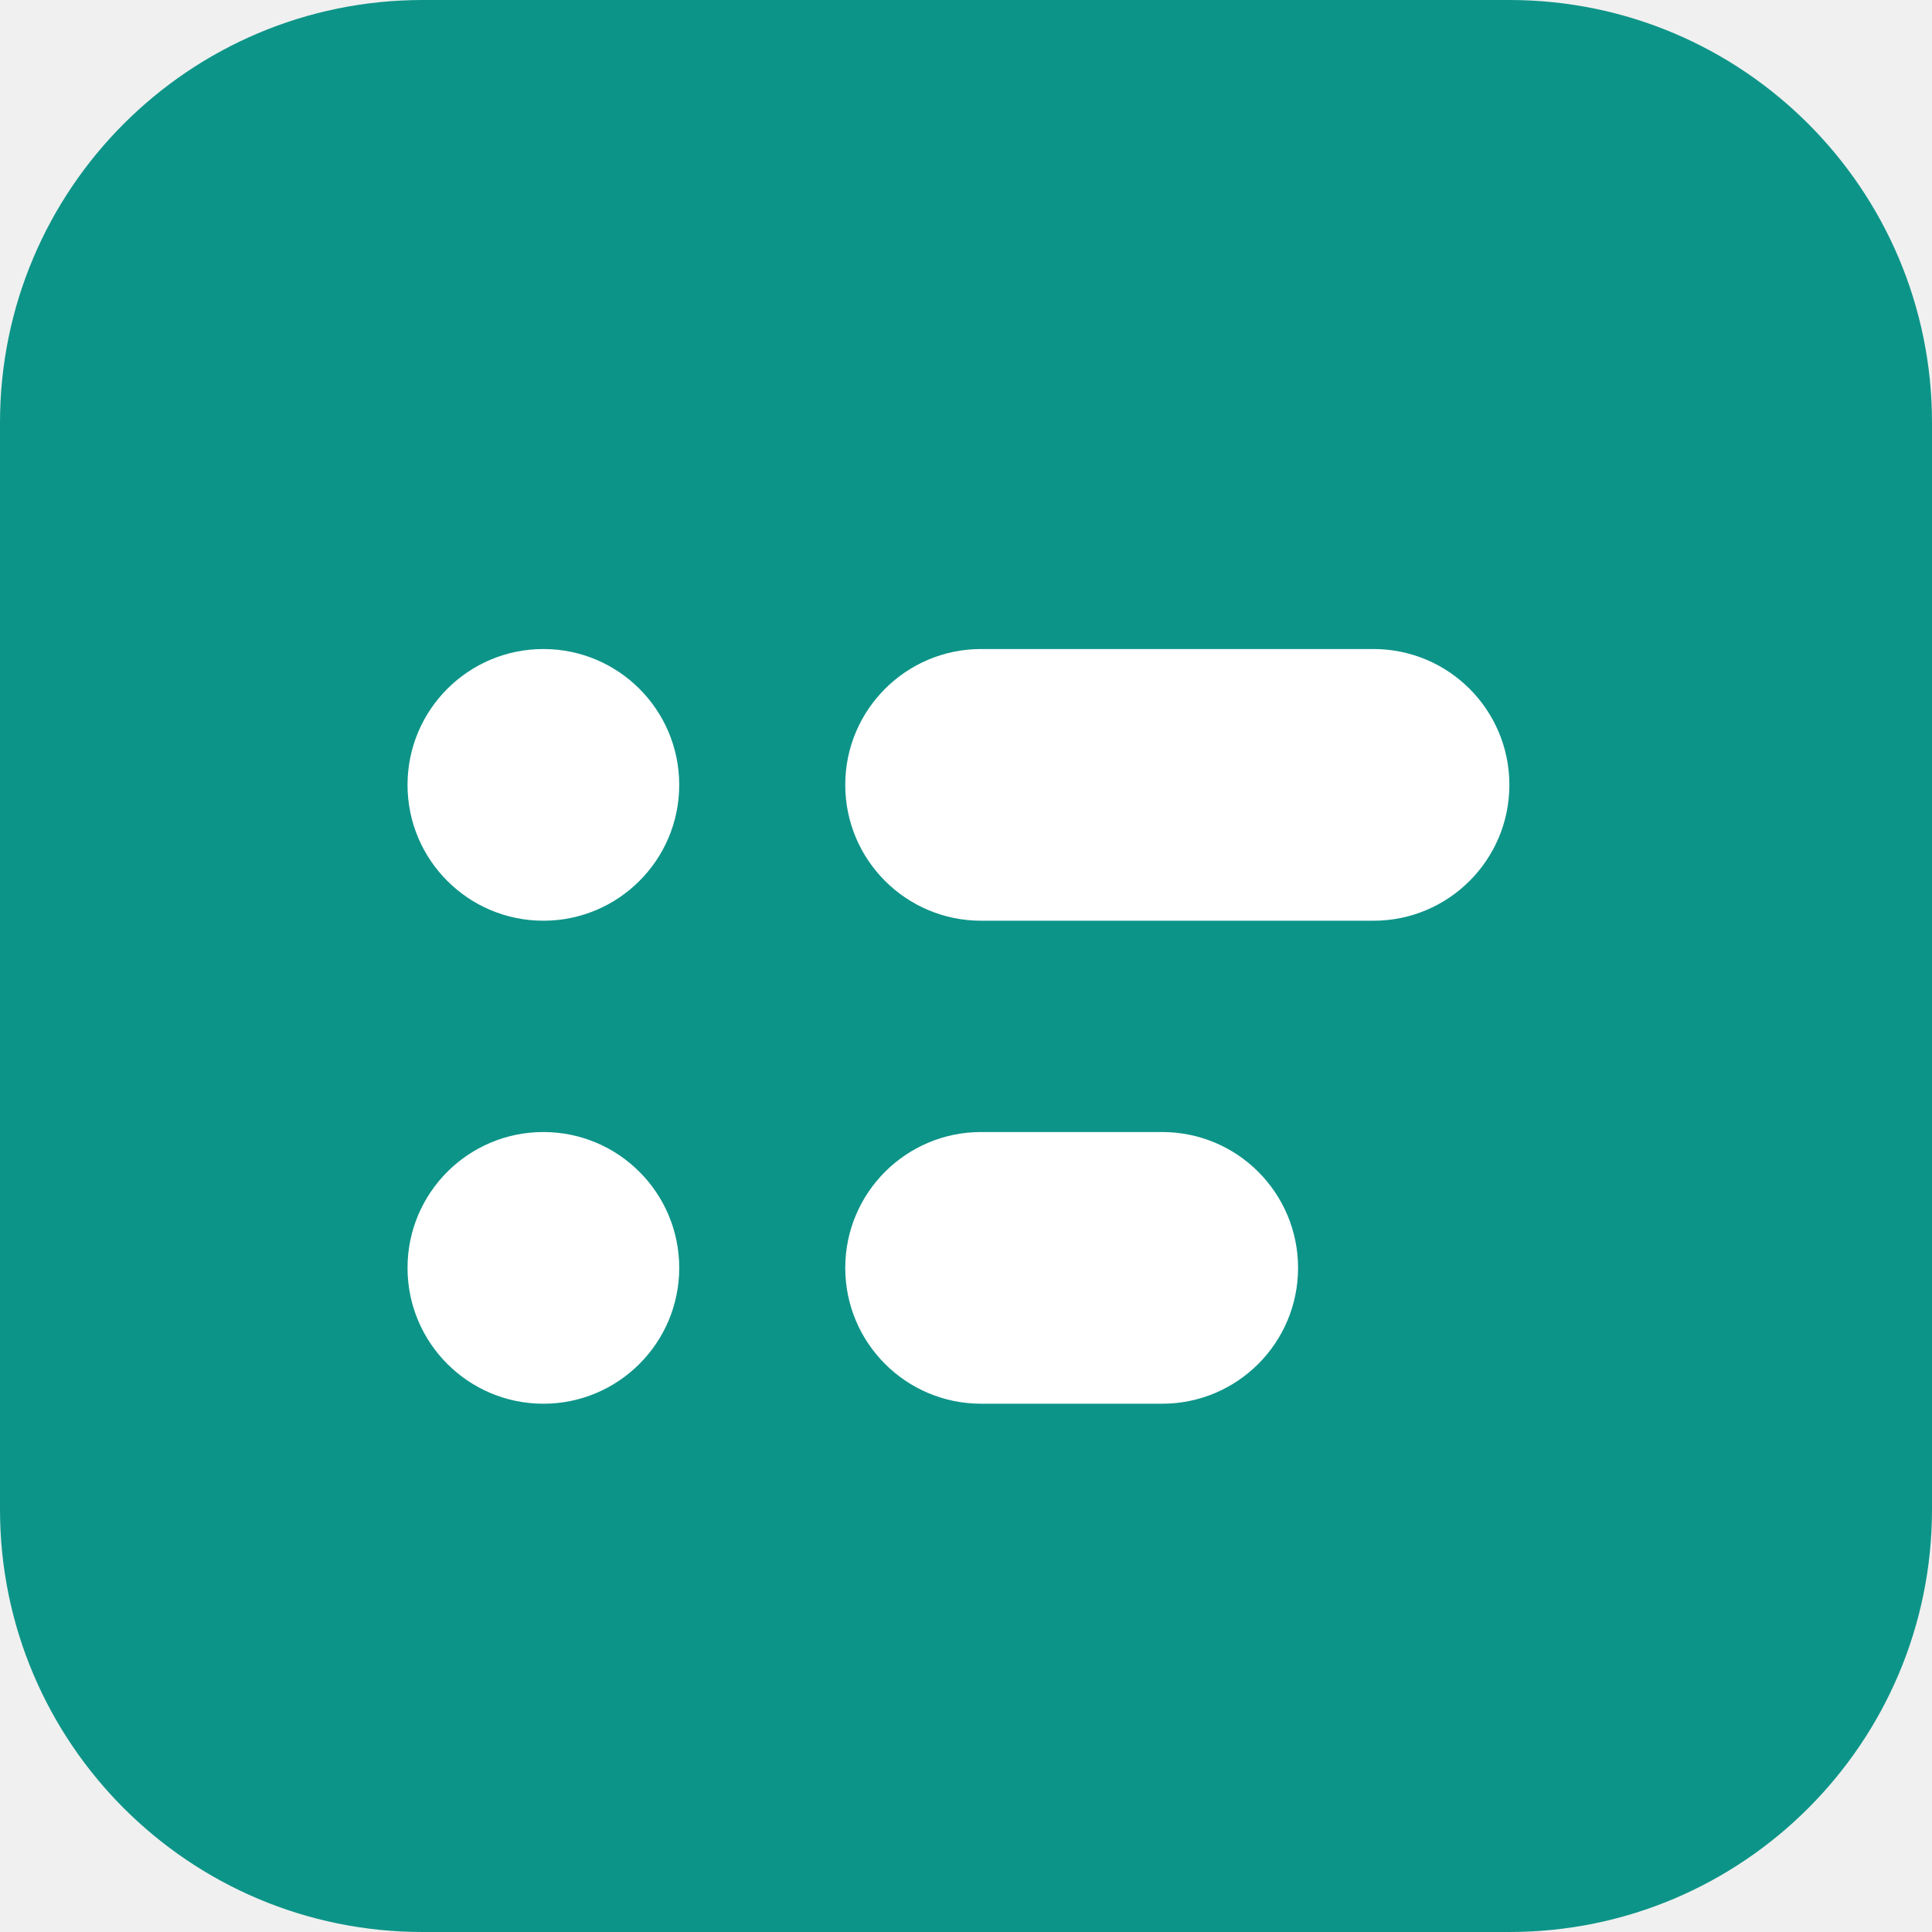
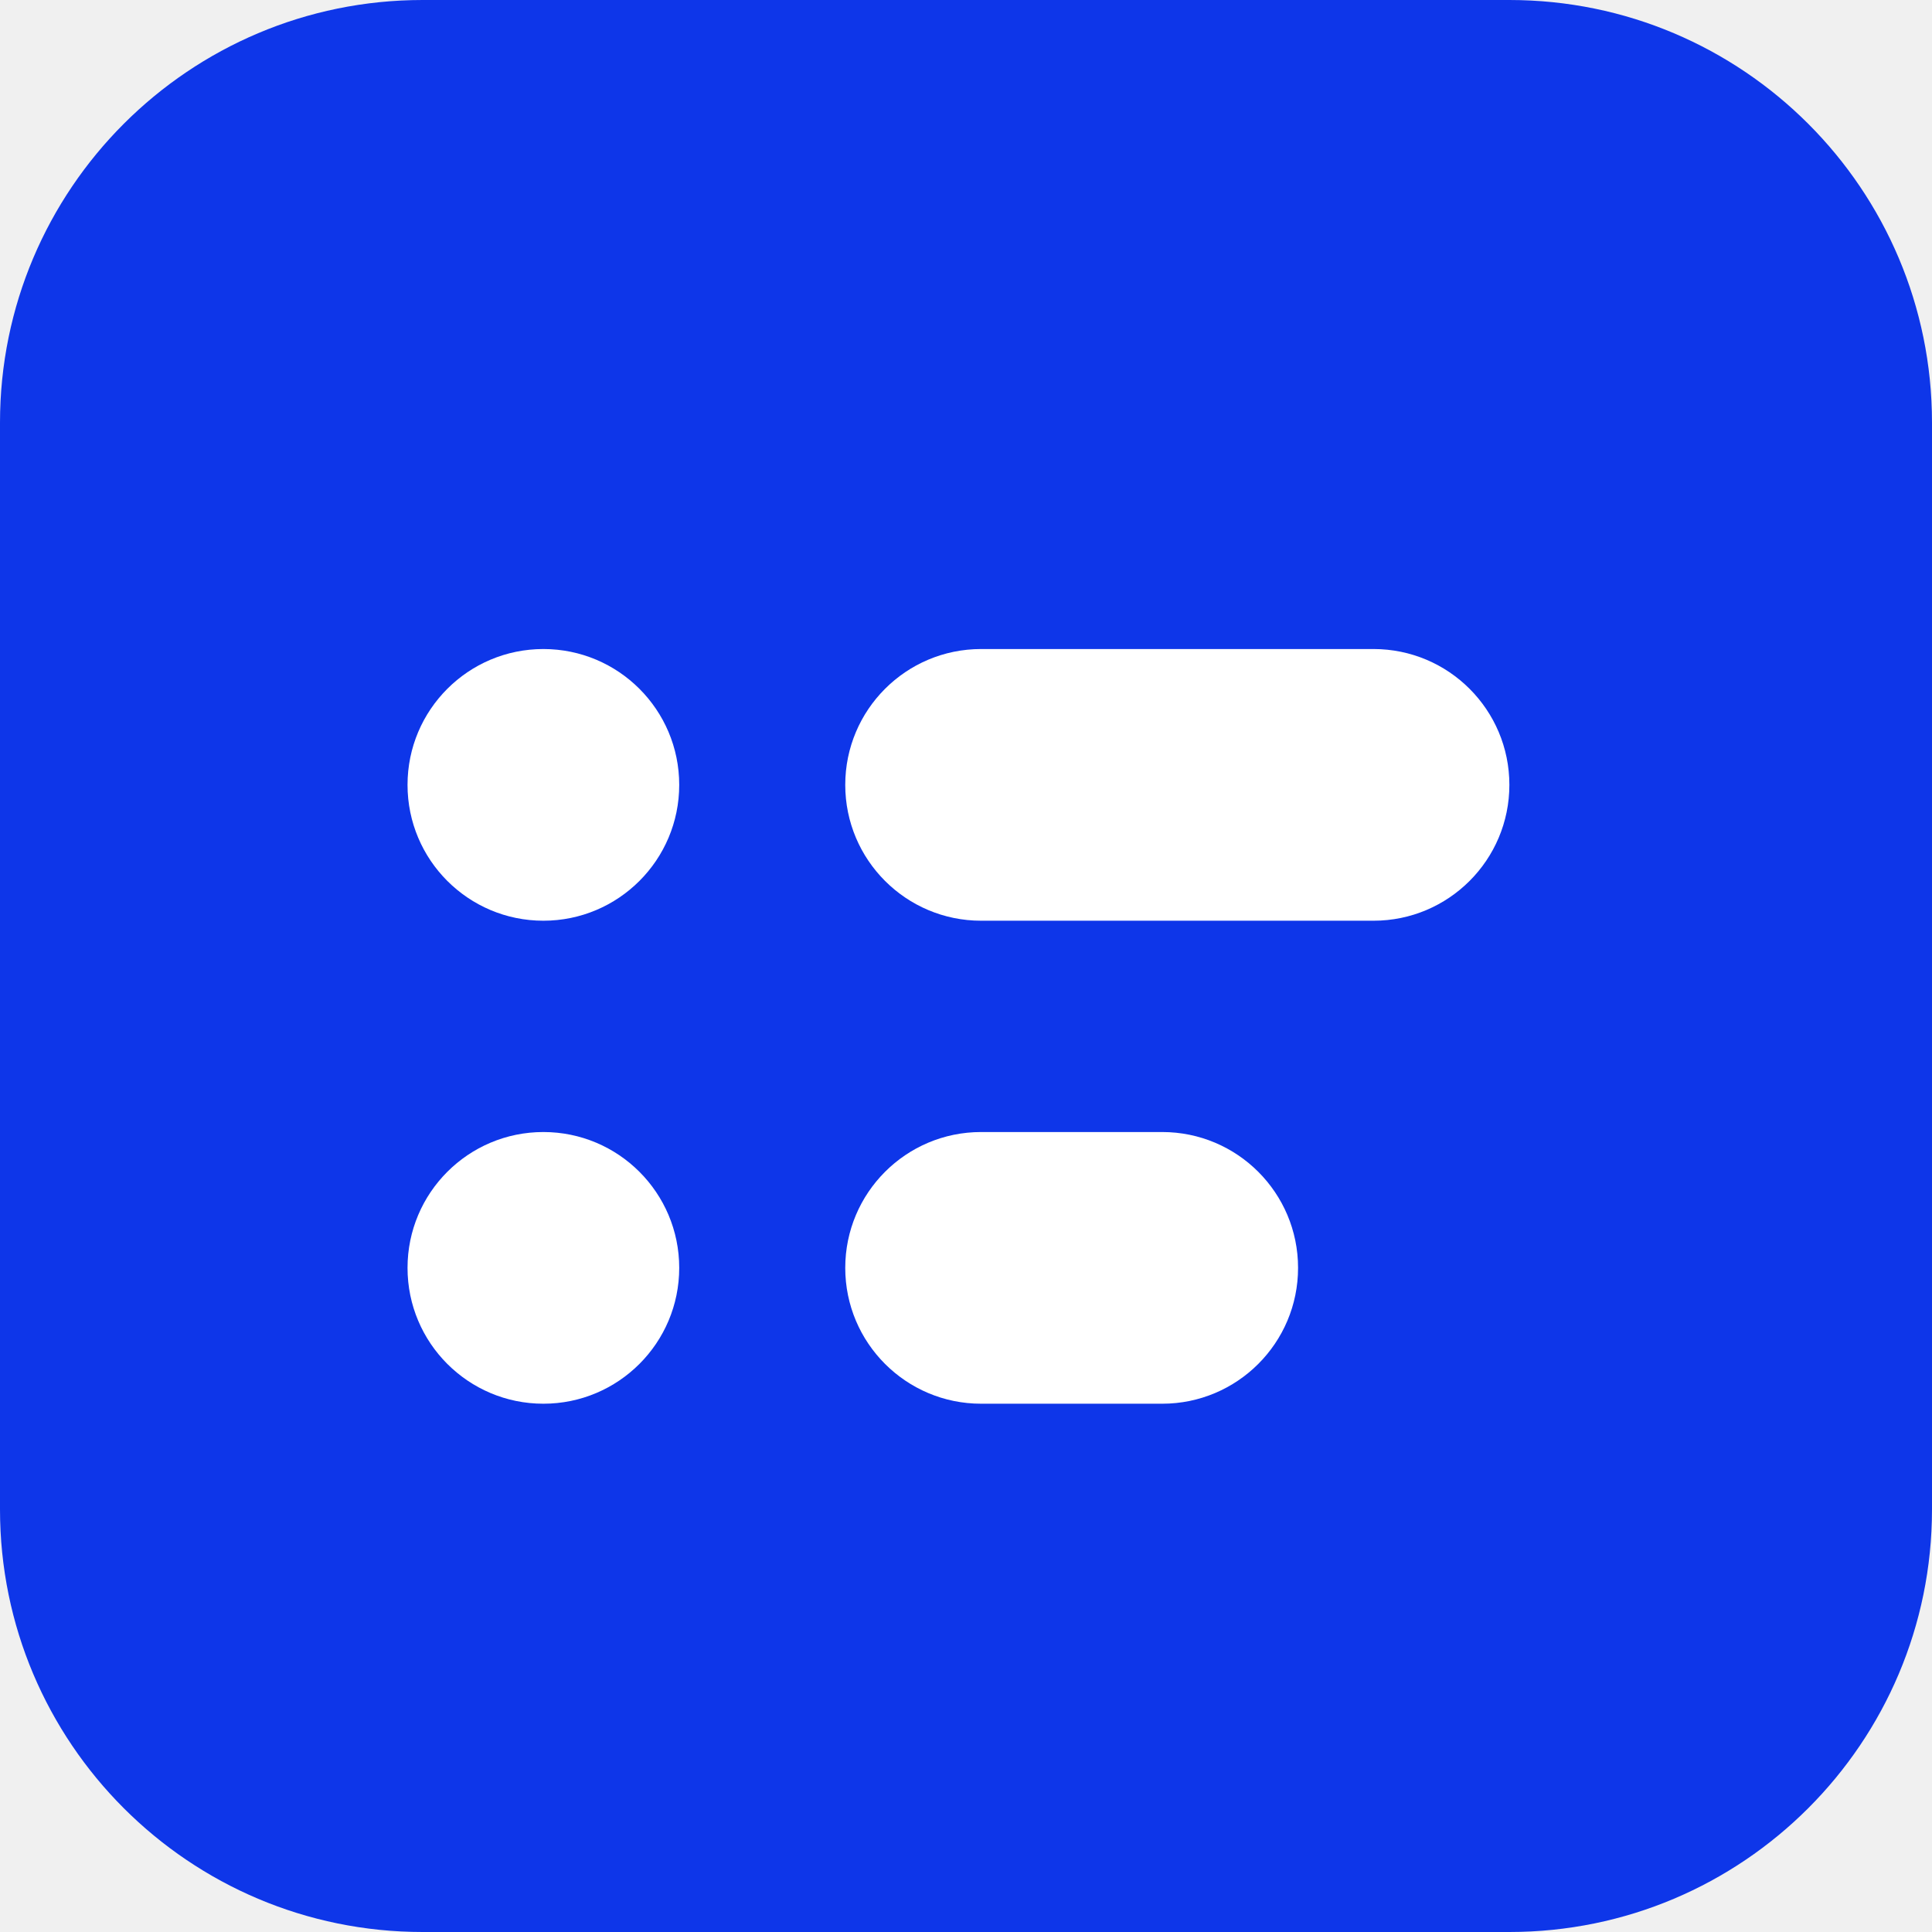
<svg xmlns="http://www.w3.org/2000/svg" width="64" height="64" viewBox="0 0 64 64">
-   <rect width="64" height="64" rx="14" fill="#0d9488" />
+   <rect width="64" height="64" rx="14" fill="#0e36e9" />
  <circle cx="18" cy="26" r="4.5" fill="#fff" />
  <rect x="28" y="21.5" width="22" height="9" rx="4.5" fill="#fff" />
  <circle cx="18" cy="42" r="4.5" fill="#fff" />
  <rect x="28" y="37.5" width="15" height="9" rx="4.5" fill="#fff" />
</svg>
